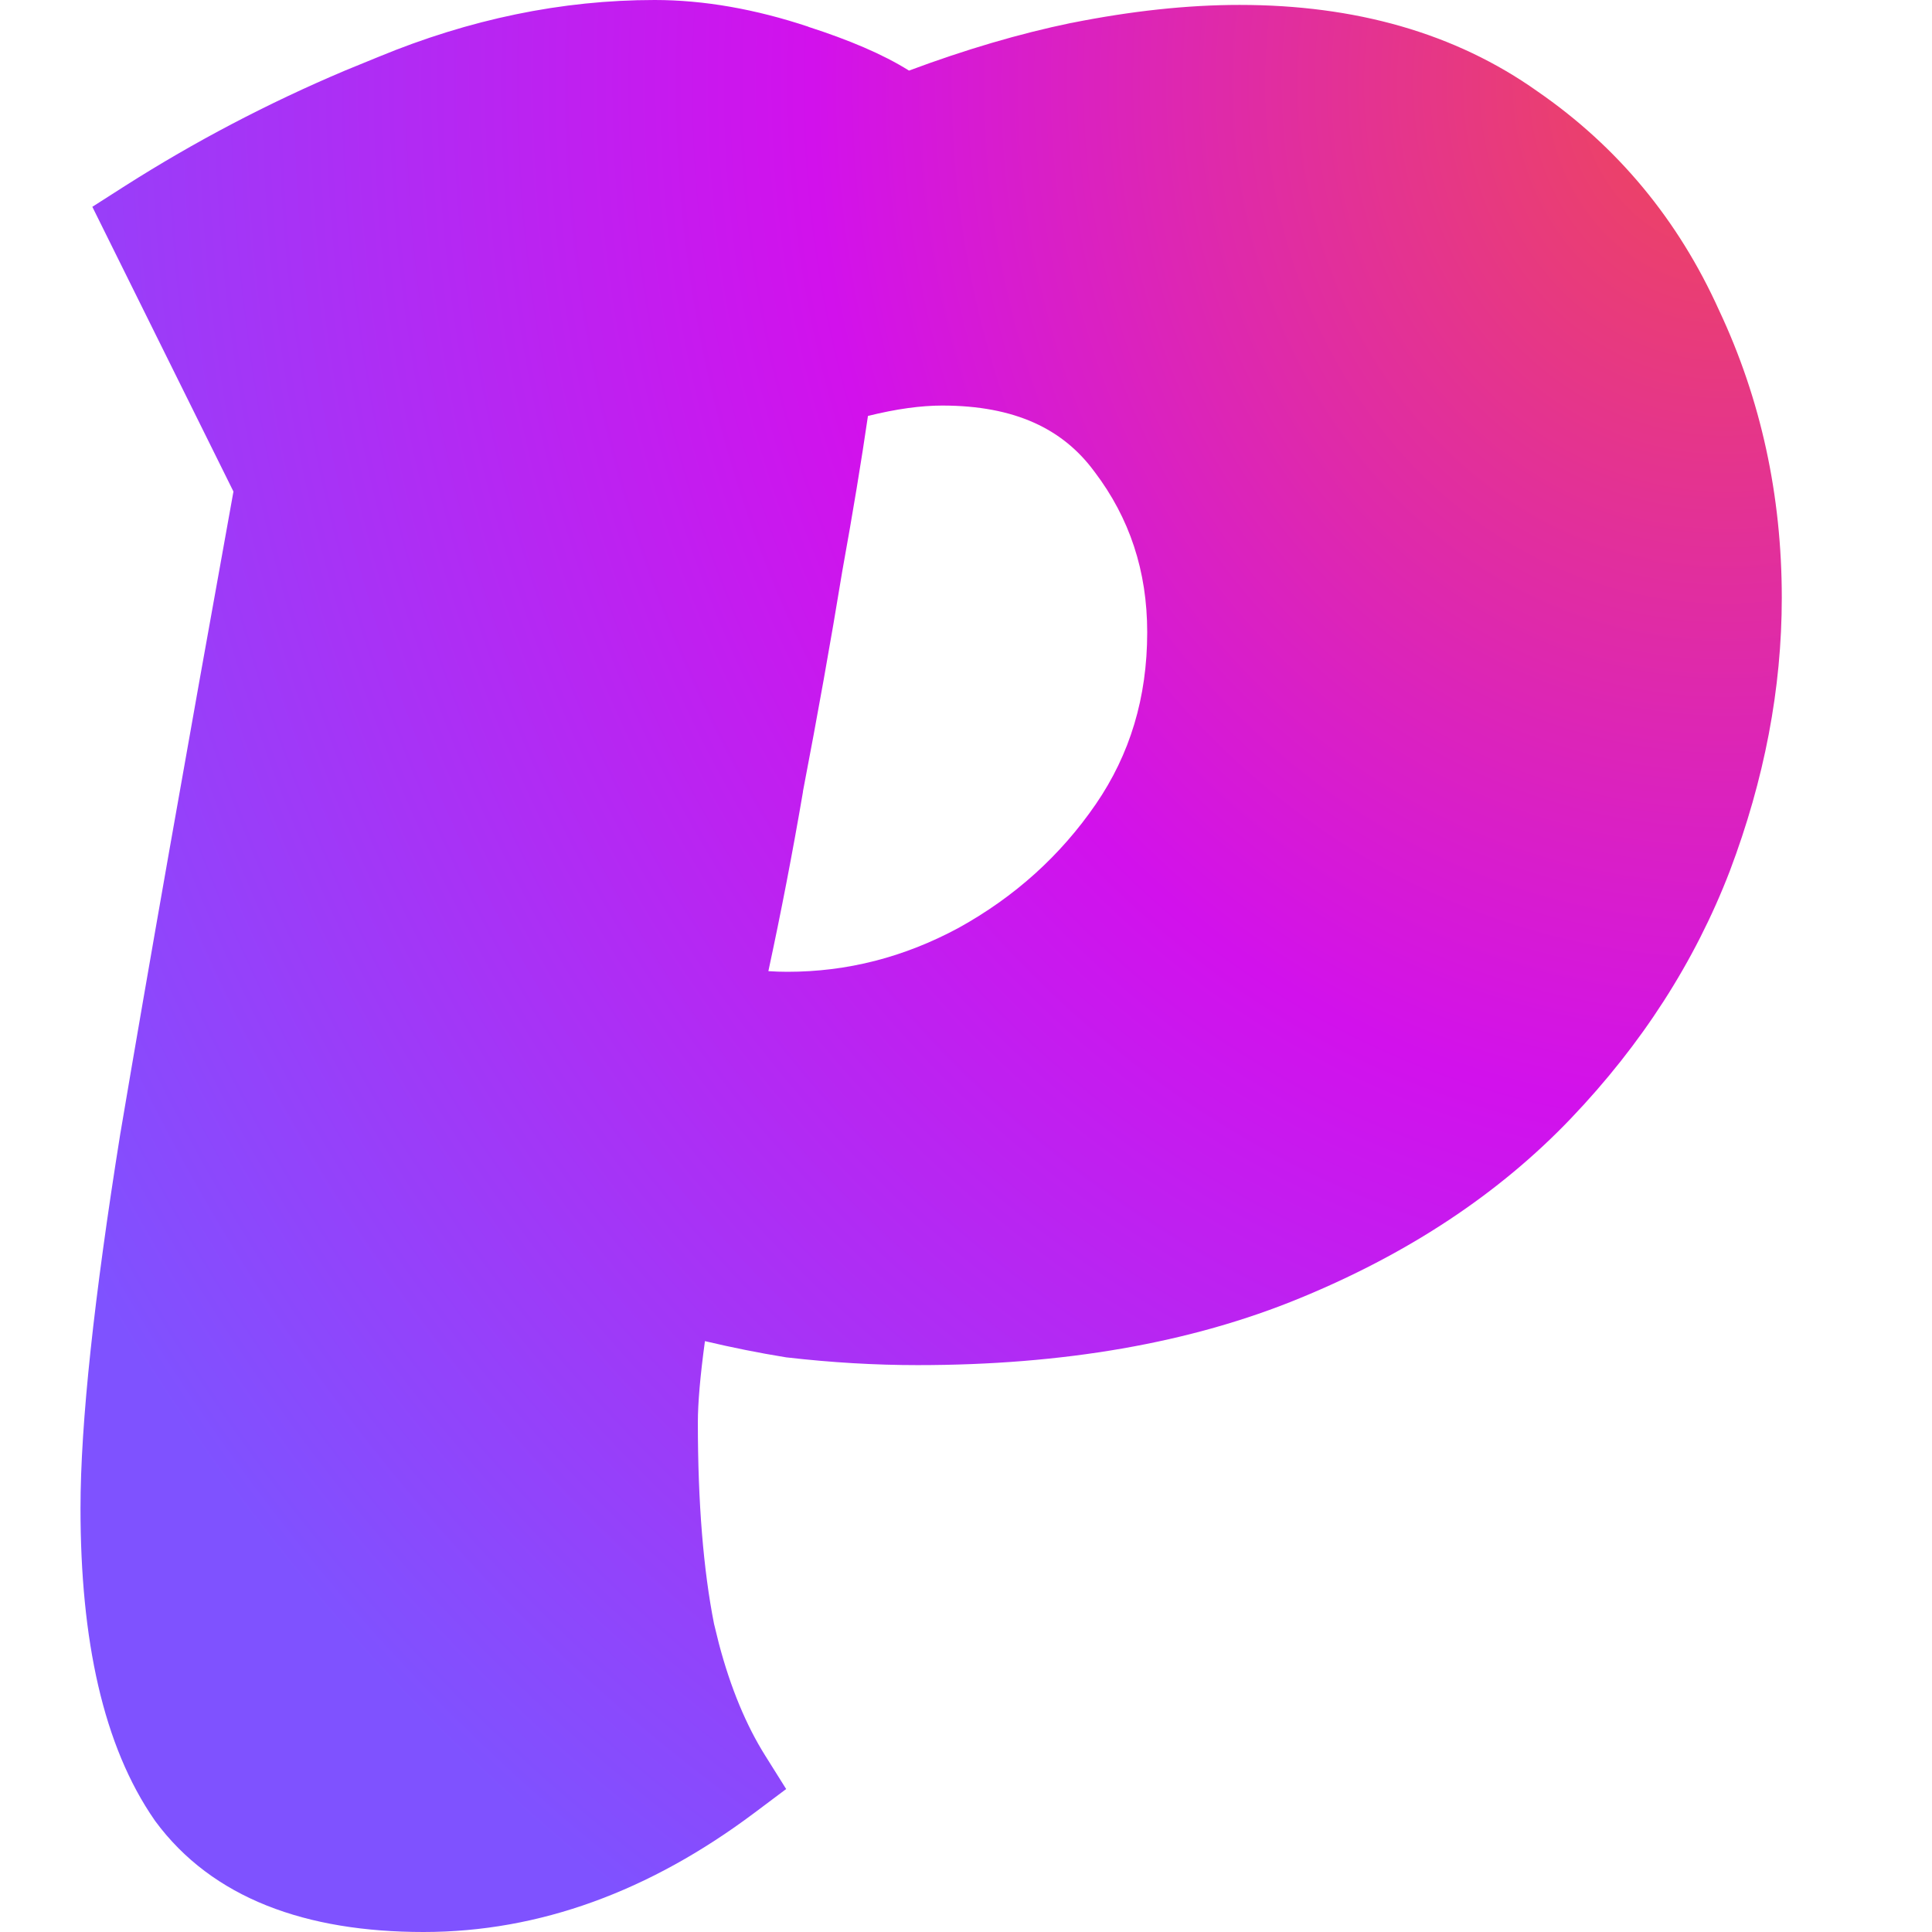
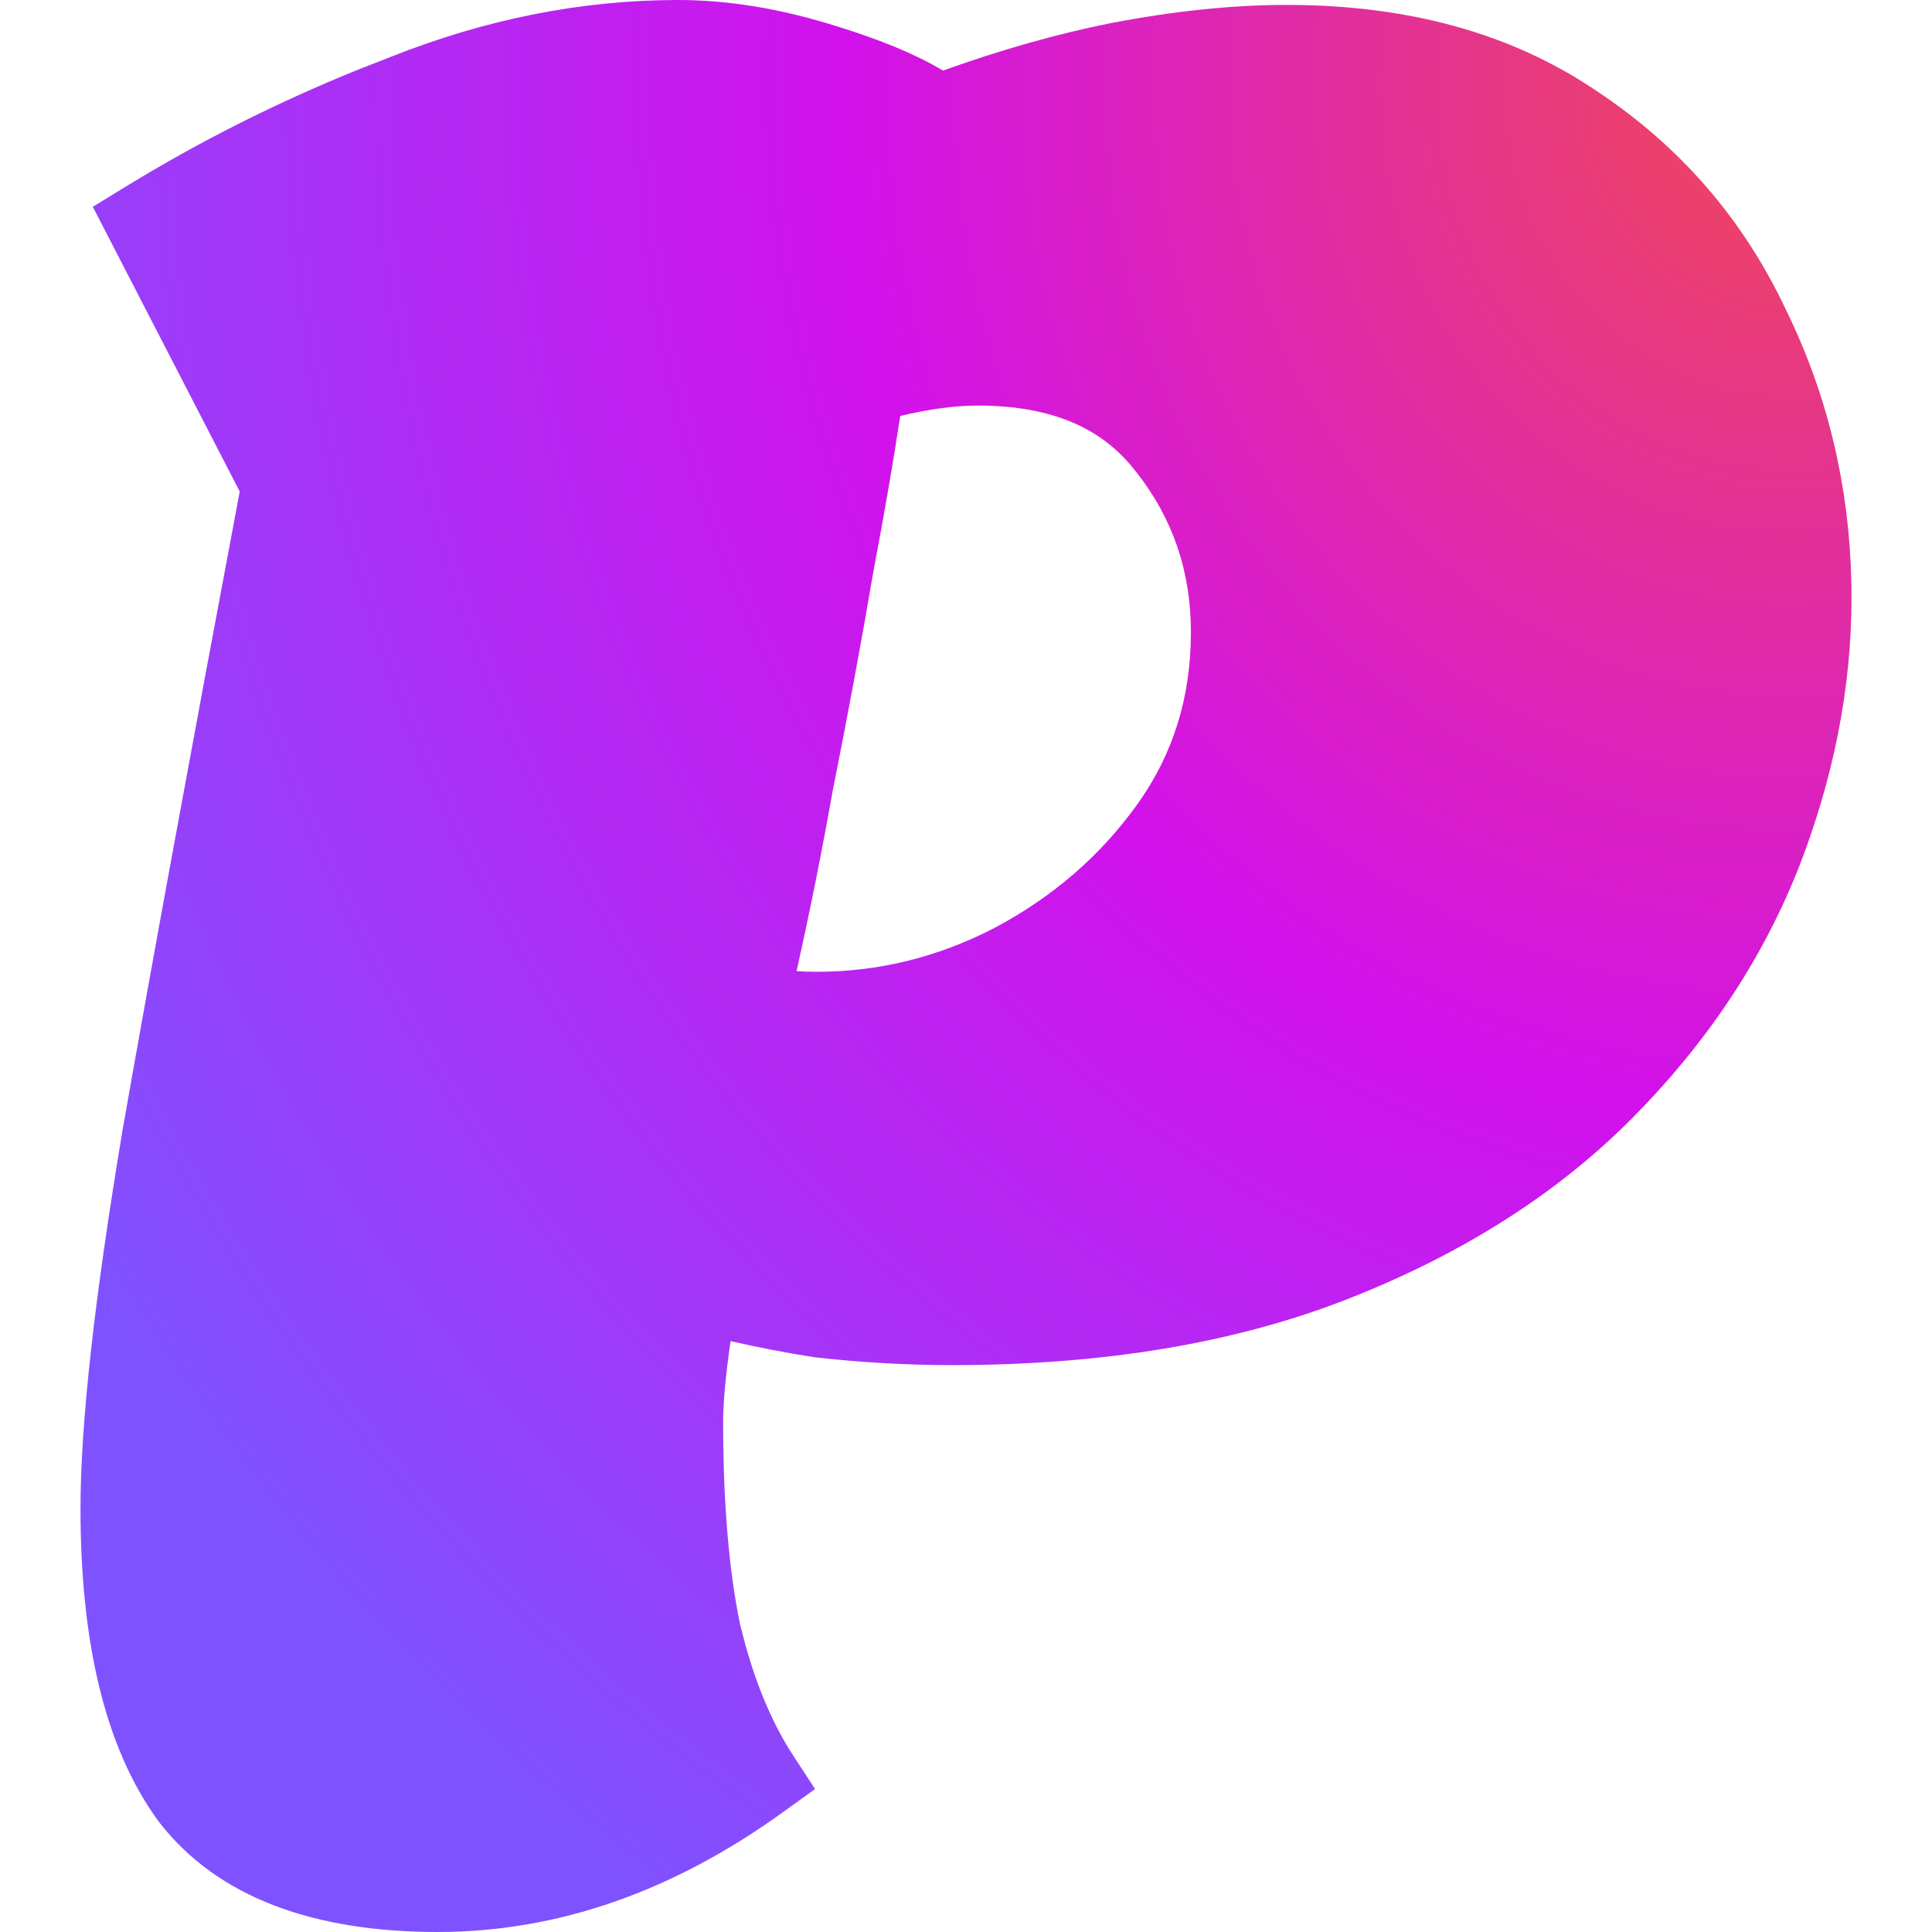
<svg xmlns="http://www.w3.org/2000/svg" width="24" height="24" viewBox="0 0 24 24" fill="none">
-   <path fill-rule="evenodd" clip-rule="evenodd" d="M8.132 0C8.748 0 9.386 0.114 10.042 0.332L10.041 0.333C10.537 0.493 10.964 0.671 11.292 0.877C11.991 0.616 12.663 0.418 13.306 0.285L13.309 0.285C14.05 0.137 14.747 0.061 15.399 0.061C16.832 0.061 18.076 0.409 19.099 1.135C20.095 1.822 20.848 2.731 21.354 3.853C21.876 4.962 22.134 6.156 22.134 7.427C22.134 8.555 21.917 9.686 21.489 10.818L21.488 10.821C21.054 11.948 20.393 12.974 19.513 13.895C18.619 14.831 17.495 15.572 16.153 16.124C14.791 16.686 13.202 16.958 11.399 16.958C10.869 16.958 10.329 16.926 9.78 16.863L9.769 16.862L9.757 16.86C9.424 16.806 9.091 16.739 8.757 16.66C8.698 17.094 8.669 17.428 8.669 17.671C8.669 18.678 8.739 19.509 8.87 20.172L8.93 20.416C9.077 20.973 9.271 21.434 9.504 21.806L9.766 22.224L9.37 22.521C8.073 23.493 6.7 24 5.262 24C3.804 24 2.638 23.584 1.929 22.623L1.925 22.617L1.92 22.61C1.28 21.687 1 20.368 1 18.737C1 17.677 1.169 16.117 1.495 14.079L1.496 14.075C1.837 12.055 2.305 9.399 2.9 6.106L1.147 2.569L1.554 2.309C2.417 1.76 3.327 1.282 4.285 0.877L4.698 0.708C5.834 0.238 6.98 3.97942e-05 8.132 0ZM11.704 5.038C11.443 5.038 11.136 5.079 10.782 5.167C10.702 5.717 10.596 6.361 10.463 7.096C10.32 7.969 10.157 8.882 9.974 9.834L9.975 9.835C9.845 10.597 9.701 11.34 9.545 12.064C9.623 12.069 9.701 12.072 9.781 12.072C10.524 12.072 11.23 11.892 11.907 11.527C12.607 11.14 13.174 10.628 13.613 9.989C14.036 9.372 14.251 8.667 14.251 7.854C14.251 7.093 14.032 6.435 13.597 5.861L13.593 5.856C13.207 5.332 12.612 5.038 11.704 5.038Z" fill="url(#paint0_radial_15_18)" />
+   <path fill-rule="evenodd" clip-rule="evenodd" d="M8.424 0C9.065 0 9.729 0.114 10.412 0.332C10.929 0.492 11.372 0.671 11.714 0.877C12.441 0.616 13.14 0.418 13.81 0.285L13.813 0.285C14.585 0.137 15.31 0.061 15.989 0.061C17.48 0.061 18.775 0.409 19.841 1.135C20.877 1.822 21.661 2.731 22.188 3.853C22.731 4.962 23 6.156 23 7.427C23 8.555 22.774 9.686 22.329 10.818L22.327 10.821C21.875 11.948 21.187 12.974 20.271 13.895C19.341 14.831 18.17 15.572 16.774 16.124C15.356 16.686 13.702 16.958 11.825 16.958C11.273 16.958 10.711 16.926 10.14 16.863L10.128 16.862L10.116 16.86C9.769 16.806 9.422 16.739 9.075 16.66C9.013 17.094 8.983 17.428 8.983 17.671C8.983 18.678 9.056 19.509 9.192 20.172L9.255 20.416C9.408 20.973 9.61 21.434 9.852 21.806L10.125 22.224L9.713 22.521C8.362 23.493 6.933 24 5.437 24C3.919 24 2.705 23.584 1.967 22.623L1.963 22.617L1.958 22.61C1.291 21.687 1 20.368 1 18.737C1 17.677 1.176 16.117 1.516 14.079L1.516 14.075C1.871 12.055 2.358 9.399 2.978 6.106L1.153 2.569L1.577 2.309C2.475 1.76 3.423 1.282 4.419 0.877L4.85 0.708C6.032 0.238 7.225 3.97942e-05 8.424 0ZM12.143 5.038C11.871 5.038 11.552 5.079 11.183 5.167C11.1 5.717 10.989 6.361 10.85 7.096C10.702 7.969 10.532 8.882 10.342 9.834C10.207 10.596 10.057 11.34 9.895 12.064C9.976 12.069 10.058 12.072 10.141 12.072C10.914 12.072 11.649 11.892 12.354 11.527C13.083 11.14 13.672 10.628 14.13 9.989C14.57 9.372 14.794 8.667 14.794 7.854C14.794 7.093 14.566 6.435 14.113 5.861L14.108 5.856C13.707 5.332 13.088 5.038 12.143 5.038Z" fill="url(#paint0_radial_40_72)" />
  <defs>
-     <radialGradient id="paint0_radial_15_18" cx="0" cy="0" r="1" gradientUnits="userSpaceOnUse" gradientTransform="translate(21.4316 0.986399) scale(24.2091 27.4916)">
+     <radialGradient id="paint0_radial_40_72" cx="0" cy="0" r="1" gradientUnits="userSpaceOnUse" gradientTransform="translate(22.2685 0.986399) scale(25.2007 27.4916)">
      <stop offset="0.003" stop-color="#EF4857" />
      <stop offset="0.469" stop-color="#D211EC" />
      <stop offset="1" stop-color="#7F52FF" />
    </radialGradient>
  </defs>
</svg>
